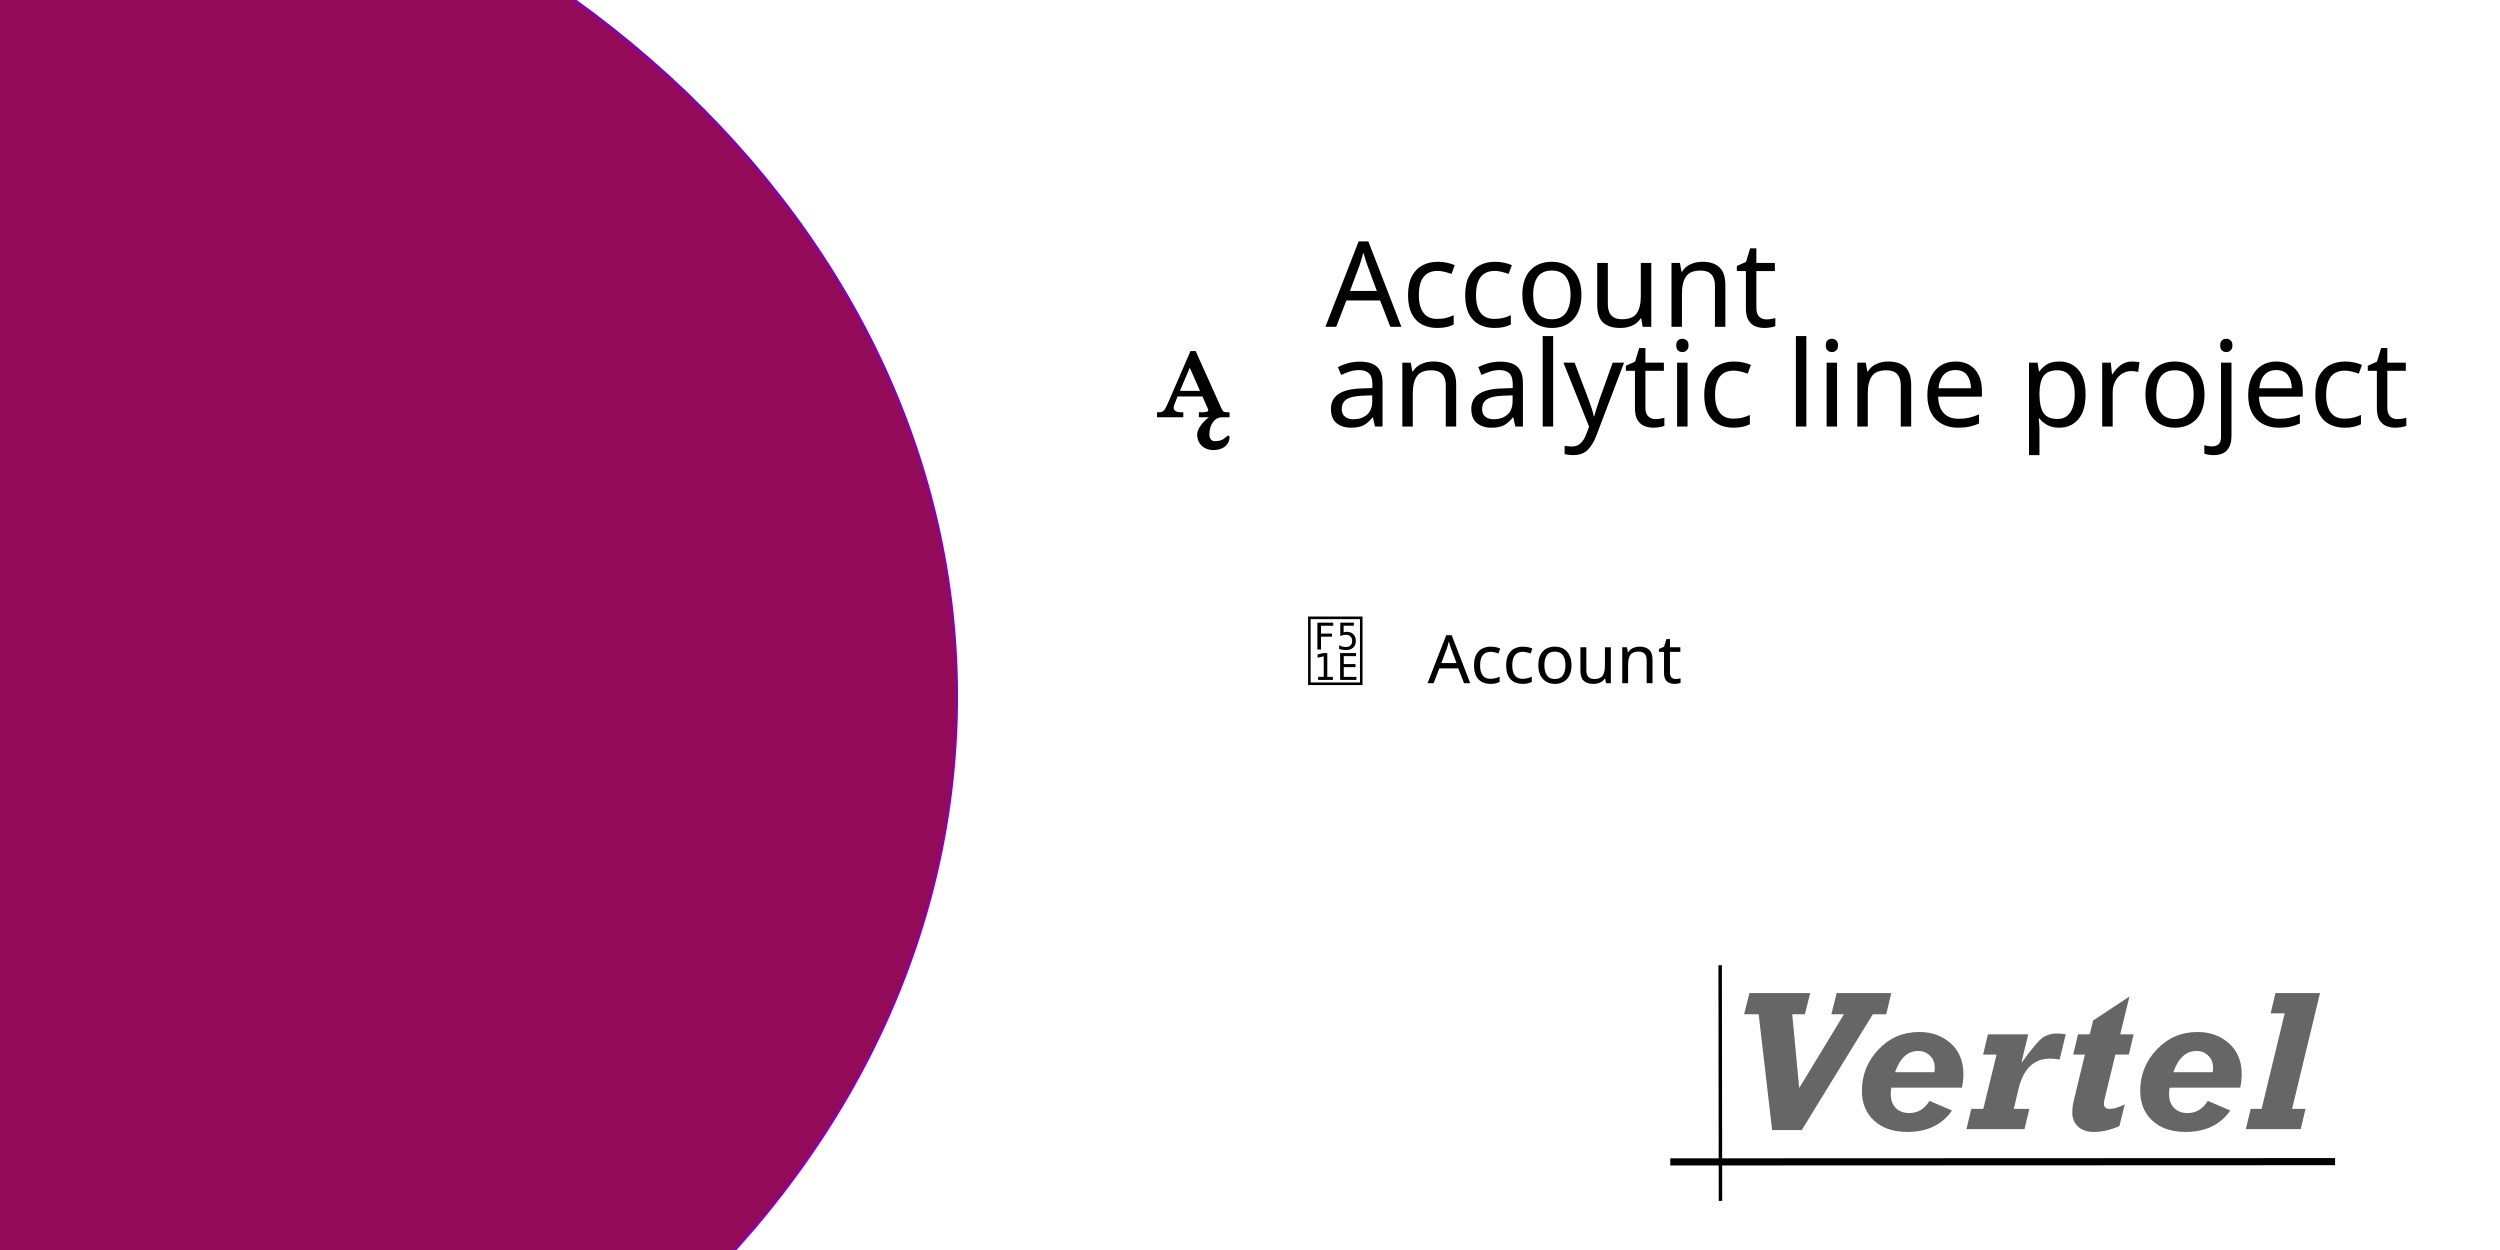
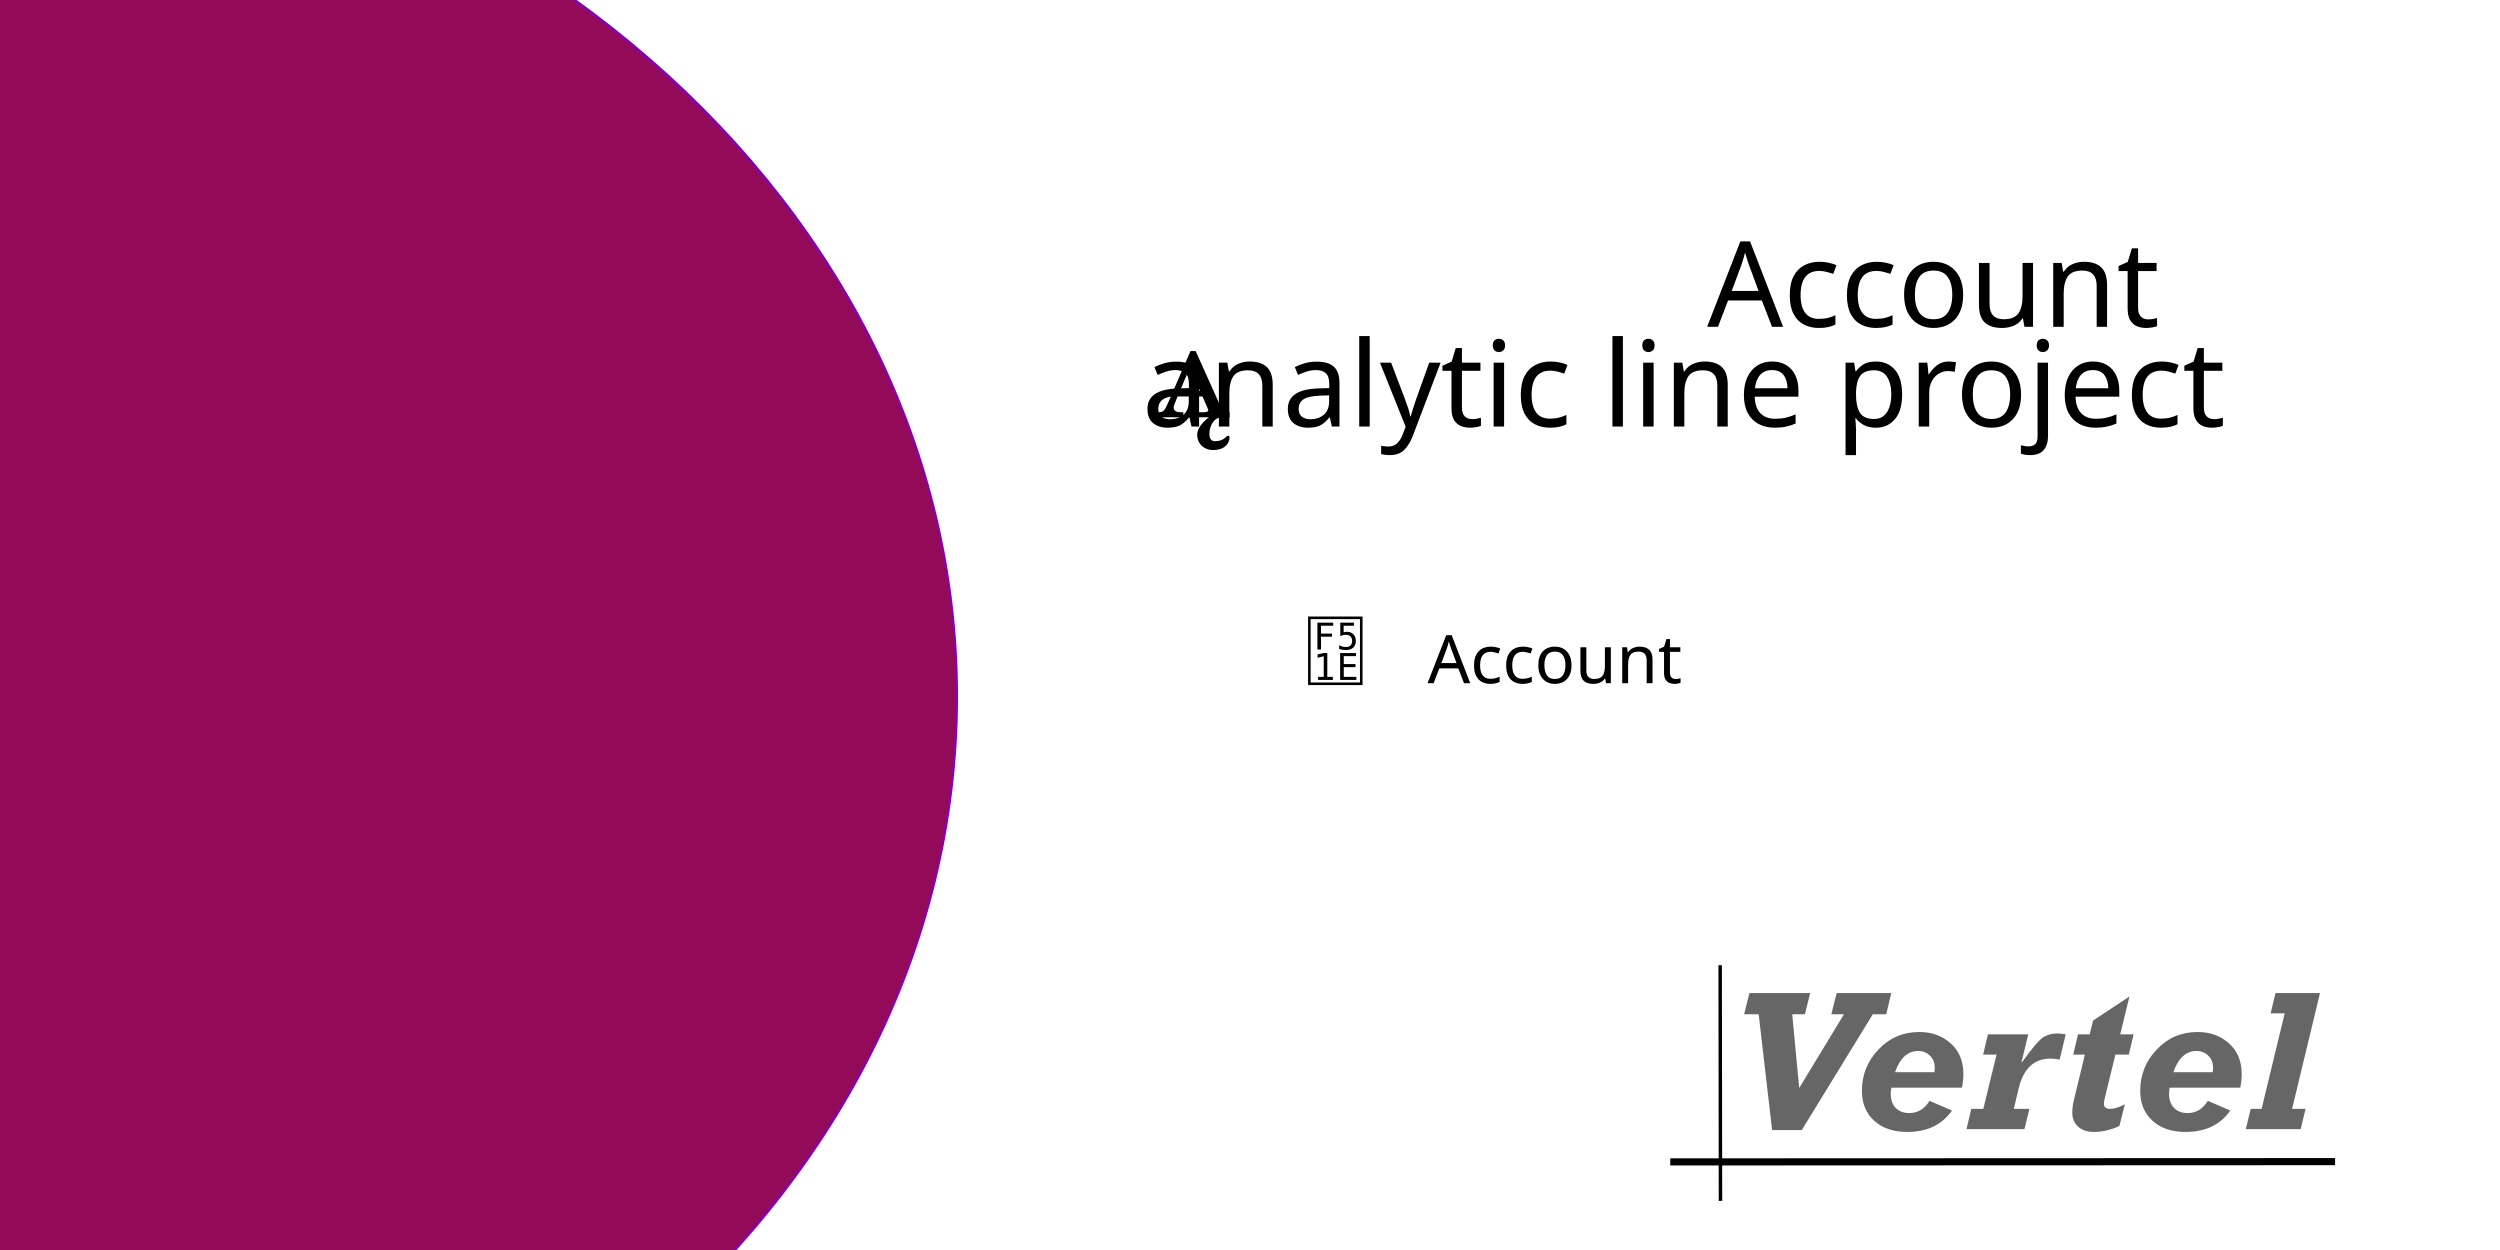
<svg xmlns="http://www.w3.org/2000/svg" xmlns:ns1="http://www.openswatchbook.org/uri/2009/osb" width="560px" height="280px" viewBox="0 0 560 280" version="1.1" id="SVGRoot">
  <defs id="defs1502">
    <linearGradient id="linearGradient4211" ns1:paint="solid">
      <stop style="stop-color:#930a57;stop-opacity:0.65;" offset="0" id="stop4209" />
    </linearGradient>
    <linearGradient id="linearGradient-1" y2="145.475" x2="79.832" y1="-2.918" x1="66.881" gradientTransform="scale(1.759747,0.5682636)" gradientUnits="userSpaceOnUse">
      <stop id="stop833" offset="0%" stop-color="#222357" />
      <stop id="stop835" offset="100%" stop-color="#254AA5" />
    </linearGradient>
  </defs>
  <g id="layer1">
    <g id="g1954" transform="matrix(0.8140175,0,0,1.211041,87.96433,13.73955)" style="stroke-width:1.007">
      <rect y="-17.523" x="-133" height="241.115" width="717.429" id="rect1936" style="opacity:1;vector-effect:none;fill:#ffffff;fill-opacity:1;fill-rule:evenodd;stroke-width:1.007;stroke-linecap:butt;stroke-linejoin:miter;stroke-miterlimit:4;stroke-dasharray:none;stroke-dashoffset:0;stroke-opacity:1" />
    </g>
    <path style="opacity:1;fill:#8105a7;fill-opacity:1;fill-rule:nonzero;stroke:none;stroke-width:1.543;stroke-linejoin:miter;stroke-miterlimit:4;stroke-dasharray:none;stroke-dashoffset:2.498;stroke-opacity:1;paint-order:fill markers stroke" id="path1226" d="M 214.603,156 A 247.603,206.465 0 0 1 -32.791,362.465 247.603,206.465 0 0 1 -280.603,156.348 247.603,206.465 0 0 1 -33.626,-50.464 247.603,206.465 0 0 1 214.602,155.304" />
    <path style="opacity:1;fill:#930a58;fill-opacity:1;stroke:#4b1f50;stroke-opacity:1;stroke-width:0;stroke-miterlimit:4;stroke-dasharray:none" d="m -51.3,361.519 c -98.937,-6.343 -183.741,-61.307 -215.89,-139.926 -5.442,-13.309 -8.941,-26.314 -11.188,-41.589 -2.27,-15.43 -1.508,-43.958 1.557,-58.304 12.904,-60.404 55.915,-112.333 118.4,-142.947 25.918,-12.698 53.105,-21.153 82.215,-25.568 19.953,-3.026 52.933,-3.726 73.407,-1.558 61.621,6.525 115.552,30.504 156.207,69.451 C 202.876,68.471 223.453,130.962 210.051,193.108 198.085,248.6 157.667,298.661 99.805,329.66 56.02,353.118 0.439,364.836 -51.3,361.519 Z" id="path2210" />
    <g id="g1224" transform="matrix(0.5980845,0,0,0.5980845,373.3415,215.8158)">
      <path d="m 216.891,62.041 1.845,-7.582 h 4.074 l 8.648,-35.786 h -5.265 l 1.806,-7.582 h 16.68 l -10.454,43.368 h 5.035 l -1.806,7.582 h -20.562 m -14.22,-10.586 8.417,3.626 c -3.741,5.348 -9.327,8.022 -16.757,8.022 -5.176,-2.4e-5 -9.301,-1.392 -12.376,-4.176 -3.075,-2.808 -4.612,-6.544 -4.612,-11.208 0,-5.983 2.063,-11.147 6.188,-15.494 4.125,-4.371 9.224,-6.557 15.297,-6.557 4.715,2.4e-5 8.648,1.429 11.799,4.286 3.152,2.833 4.727,6.666 4.727,11.501 -6e-5,1.612 -0.179,3.297 -0.538,5.055 h -26.442 c -0.154,0.806 -0.231,1.575 -0.231,2.308 -3e-5,2.247 0.628,4.017 1.883,5.311 1.281,1.27 2.959,1.905 5.035,1.905 3.203,0 5.739,-1.526 7.61,-4.579 M 189.756,40.723 h 14.72 c 0.102,-0.537 0.154,-1.074 0.154,-1.612 -2e-5,-1.905 -0.602,-3.431 -1.806,-4.579 -1.179,-1.172 -2.639,-1.758 -4.381,-1.758 -3.946,2.4e-5 -6.841,2.649 -8.686,7.948 m -18.179,12.014 -2.037,8.168 c -3.28,1.465 -6.483,2.198 -9.608,2.198 -2.409,-2.4e-5 -4.356,-0.659 -5.842,-1.978 -1.461,-1.343 -2.191,-3.089 -2.191,-5.238 0,-1.587 0.218,-3.236 0.653,-4.945 l 4.074,-16.813 h -4.381 l 1.806,-7.582 h 4.381 l 1.268,-5.165 13.606,-9.011 -3.459,14.175 h 5.035 l -1.806,7.582 h -5.035 l -3.997,16.446 c -0.205,0.83 -0.307,1.502 -0.307,2.015 -3e-5,1.245 0.781,1.868 2.344,1.868 1.486,0 3.318,-0.574 5.496,-1.722 m -59.303,9.304 1.806,-7.582 h 4.497 l 4.958,-20.329 h -5.035 l 1.806,-7.582 h 15.104 l -2.498,10.293 0.154,0.147 c 3.971,-5.519 6.713,-8.693 8.225,-9.523 1.537,-0.83 3.139,-1.245 4.804,-1.245 0.974,4.8e-5 2.088,0.11 3.344,0.33 l -2.268,9.45 c -1.23,-0.244 -2.383,-0.366 -3.459,-0.366 -6.149,2.4e-5 -10.121,3.748 -11.914,11.245 l -1.806,7.582 h 5.842 l -1.845,7.582 h -21.715 m -13.836,-10.586 8.417,3.626 c -3.741,5.348 -9.327,8.022 -16.757,8.022 -5.176,-2.4e-5 -9.301,-1.392 -12.376,-4.176 -3.075,-2.808 -4.612,-6.544 -4.612,-11.208 -8e-6,-5.983 2.063,-11.147 6.188,-15.494 4.125,-4.371 9.224,-6.557 15.297,-6.557 4.715,2.4e-5 8.648,1.429 11.799,4.286 3.152,2.833 4.727,6.666 4.727,11.501 -5e-5,1.612 -0.179,3.297 -0.538,5.055 H 84.14 c -0.154,0.806 -0.231,1.575 -0.231,2.308 -1.2e-5,2.247 0.628,4.017 1.883,5.311 1.281,1.27 2.959,1.905 5.035,1.905 3.203,0 5.739,-1.526 7.61,-4.579 M 85.524,40.723 h 14.72 c 0.102,-0.537 0.154,-1.074 0.154,-1.612 -4e-5,-1.905 -0.602,-3.431 -1.806,-4.579 -1.179,-1.172 -2.639,-1.758 -4.381,-1.758 -3.946,2.4e-5 -6.841,2.649 -8.686,7.948 M 39.48,62.407 34.445,19.039 h -5.458 l 1.999,-7.948 h 22.753 l -1.999,7.948 H 47.013 l 2.614,27.618 16.757,-27.618 h -4.727 l 1.999,-7.948 H 84.102 l -1.883,7.948 H 77.184 L 50.588,62.407 H 39.48" style="font-style:italic;font-variant:normal;font-weight:bold;font-stretch:normal;font-size:32px;font-family:Rockwell;writing-mode:lr-tb;text-anchor:start;fill:#666666;fill-opacity:1;stroke:none;stroke-width:3pt;stroke-linecap:butt;stroke-linejoin:miter;stroke-opacity:1" id="text1583" />
      <path d="m 20.023,0.646 0.118,88.281" style="fill:#000000;fill-opacity:0.738;fill-rule:evenodd;stroke:#000000;stroke-width:1.293;stroke-linecap:butt;stroke-linejoin:round;stroke-miterlimit:4;stroke-opacity:1" id="path1586" />
      <path d="M 1.335,74.326 250.328,74.222" style="fill:#000000;fill-opacity:0.738;fill-rule:evenodd;stroke:#000000;stroke-width:2.67;stroke-linecap:butt;stroke-linejoin:round;stroke-miterlimit:4;stroke-opacity:1" id="path1587" />
    </g>
    <text xml:space="preserve" style="font-style:normal;font-variant:normal;font-weight:normal;font-stretch:normal;font-size:15px;line-height:125%;font-family:Ubuntu;-inkscape-font-specification:'Ubuntu, Normal';text-align:start;letter-spacing:0px;word-spacing:0px;writing-mode:lr-tb;text-anchor:start;fill:#000000;fill-opacity:1;stroke:none;stroke-width:1px;stroke-linecap:butt;stroke-linejoin:miter;stroke-opacity:1" x="319.771" y="153.037" id="text2039">
      <tspan id="tspan2037" x="319.771" y="153.037" style="stroke-width:1px">Account</tspan>
      <tspan x="319.771" y="171.787" style="stroke-width:1px" id="tspan2041" />
    </text>
    <text xml:space="preserve" style="font-style:normal;font-variant:normal;font-weight:500;font-stretch:normal;font-size:31.134px;line-height:1.25;font-family:'Futura PT';-inkscape-font-specification:'Futura PT, Medium';font-variant-ligatures:normal;font-variant-caps:normal;font-variant-numeric:normal;font-feature-settings:normal;text-align:start;letter-spacing:0px;word-spacing:0px;writing-mode:lr-tb;text-anchor:start;fill:#000000;fill-opacity:0;stroke:none;stroke-width:1" x="290.98" y="-104.525" id="text827">
      <tspan id="tspan825" x="290.98" y="-104.525" style="fill:#000000;fill-opacity:1;stroke-width:1"></tspan>
    </text>
    <text xml:space="preserve" style="font-style:normal;font-variant:normal;font-weight:500;font-stretch:normal;font-size:36.441px;line-height:1.25;font-family:'Futura PT';-inkscape-font-specification:'Futura PT, Medium';font-variant-ligatures:normal;font-variant-caps:normal;font-variant-numeric:normal;font-feature-settings:normal;text-align:start;letter-spacing:0px;word-spacing:0px;writing-mode:lr-tb;text-anchor:start;fill:#ffffff;fill-opacity:0;stroke:none;stroke-width:1" x="351.745" y="-100.835" id="text823">
      <tspan id="tspan821" x="351.745" y="-100.835" style="fill:#000000;fill-opacity:1;stroke-width:1"></tspan>
    </text>
-     <text xml:space="preserve" style="font-style:normal;font-variant:normal;font-weight:normal;font-stretch:normal;font-size:15px;line-height:125%;font-family:Ubuntu;-inkscape-font-specification:'Ubuntu, Normal';text-align:start;letter-spacing:0px;word-spacing:0px;writing-mode:lr-tb;text-anchor:start;fill:#000000;fill-opacity:1;stroke:none;stroke-width:1px;stroke-linecap:butt;stroke-linejoin:miter;stroke-opacity:1" x="296.893" y="73.2" id="text2035">
-       <tspan x="296.893" y="73.2" style="font-style:normal;font-variant:normal;font-weight:normal;font-stretch:normal;font-size:26.667px;font-family:Ubuntu;-inkscape-font-specification:'Ubuntu, Normal';font-variant-ligatures:normal;font-variant-caps:normal;font-variant-numeric:normal;font-feature-settings:normal;text-align:start;writing-mode:lr-tb;text-anchor:start;stroke-width:1px" id="tspan832">Account </tspan>
-       <tspan x="296.893" y="95.537" style="font-style:normal;font-variant:normal;font-weight:normal;font-stretch:normal;font-size:26.667px;font-family:Ubuntu;-inkscape-font-specification:'Ubuntu, Normal';font-variant-ligatures:normal;font-variant-caps:normal;font-variant-numeric:normal;font-feature-settings:normal;text-align:start;writing-mode:lr-tb;text-anchor:start;stroke-width:1px" id="tspan847">analytic line project</tspan>
+     <text xml:space="preserve" style="font-style:normal;font-variant:normal;font-weight:normal;font-stretch:normal;font-size:15px;line-height:125%;font-family:Ubuntu;-inkscape-font-specification:'Ubuntu, Normal';text-align:start;letter-spacing:0px;word-spacing:0px;writing-mode:lr-tb;text-anchor:end;fill:#000000;fill-opacity:1;stroke:none;stroke-width:1px;stroke-linecap:butt;stroke-linejoin:miter;stroke-opacity:1" x="518.0" y="73.2" id="text2035">
+       <tspan x="518.0" y="73.2" style="font-style:normal;font-variant:normal;font-weight:normal;font-stretch:normal;font-size:26.667px;font-family:Ubuntu;-inkscape-font-specification:'Ubuntu, Normal';font-variant-ligatures:normal;font-variant-caps:normal;font-variant-numeric:normal;font-feature-settings:normal;text-align:start;writing-mode:lr-tb;text-anchor:end;stroke-width:1px" id="tspan832">Account </tspan>
+       <tspan x="518.0" y="95.537" style="font-style:normal;font-variant:normal;font-weight:normal;font-stretch:normal;font-size:26.667px;font-family:Ubuntu;-inkscape-font-specification:'Ubuntu, Normal';font-variant-ligatures:normal;font-variant-caps:normal;font-variant-numeric:normal;font-feature-settings:normal;text-align:start;writing-mode:lr-tb;text-anchor:end;stroke-width:1px" id="tspan847">analytic line project</tspan>
    </text>
    <flowRoot xml:space="preserve" id="flowRoot844" style="fill:black;fill-opacity:1;stroke:none;font-family:'Futura PT';font-style:normal;font-weight:500;font-size:53.333px;line-height:1.25;letter-spacing:0px;word-spacing:0px;-inkscape-font-specification:'Futura PT, Medium';font-stretch:normal;font-variant:normal;text-anchor:start;text-align:start;writing-mode:lr;font-variant-ligatures:normal;font-variant-caps:normal;font-variant-numeric:normal;font-feature-settings:normal">
      <flowRegion id="flowRegion846">
        <rect id="rect848" width="100" height="83" x="206" y="-32" />
      </flowRegion>
      <flowPara id="flowPara850" />
    </flowRoot>
    <text id="text845" y="93.475" x="258.98" style="font-style:normal;font-variant:normal;font-weight:500;font-stretch:normal;font-size:31.134px;line-height:1.25;font-family:'Futura PT';-inkscape-font-specification:'Futura PT, Medium';font-variant-ligatures:normal;font-variant-caps:normal;font-variant-numeric:normal;font-feature-settings:normal;text-align:start;letter-spacing:0px;word-spacing:0px;writing-mode:lr-tb;text-anchor:start;fill:#000000;fill-opacity:0;stroke:none;stroke-width:1" xml:space="preserve">
      <tspan style="fill:#000000;fill-opacity:1;stroke-width:1" y="93.475" x="258.98" id="tspan843"></tspan>
    </text>
    <text id="text845-7" y="-94.325" x="178.433" style="font-style:normal;font-variant:normal;font-weight:500;font-stretch:normal;font-size:31.134px;line-height:1.25;font-family:'Futura PT';-inkscape-font-specification:'Futura PT, Medium';font-variant-ligatures:normal;font-variant-caps:normal;font-variant-numeric:normal;font-feature-settings:normal;text-align:start;letter-spacing:0px;word-spacing:0px;writing-mode:lr-tb;text-anchor:start;fill:#000000;fill-opacity:0;stroke:none;stroke-width:1" xml:space="preserve">
      <tspan style="fill:#000000;fill-opacity:1;stroke-width:1" y="-94.325" x="178.433" id="tspan843-0"></tspan>
    </text>
    <text id="text845-2" y="152.3" x="292.433" style="font-style:normal;font-variant:normal;font-weight:500;font-stretch:normal;font-size:18.134px;line-height:1.25;font-family:'Futura PT';-inkscape-font-specification:'Futura PT, Medium';font-variant-ligatures:normal;font-variant-caps:normal;font-variant-numeric:normal;font-feature-settings:normal;text-align:start;letter-spacing:0px;word-spacing:0px;writing-mode:lr-tb;text-anchor:start;fill:#000000;fill-opacity:0;stroke:none;stroke-width:1" xml:space="preserve">
      <tspan style="fill:#000000;fill-opacity:1;stroke-width:1" y="152.3" x="292.433" id="tspan843-9"></tspan>
    </text>
  </g>
</svg>
